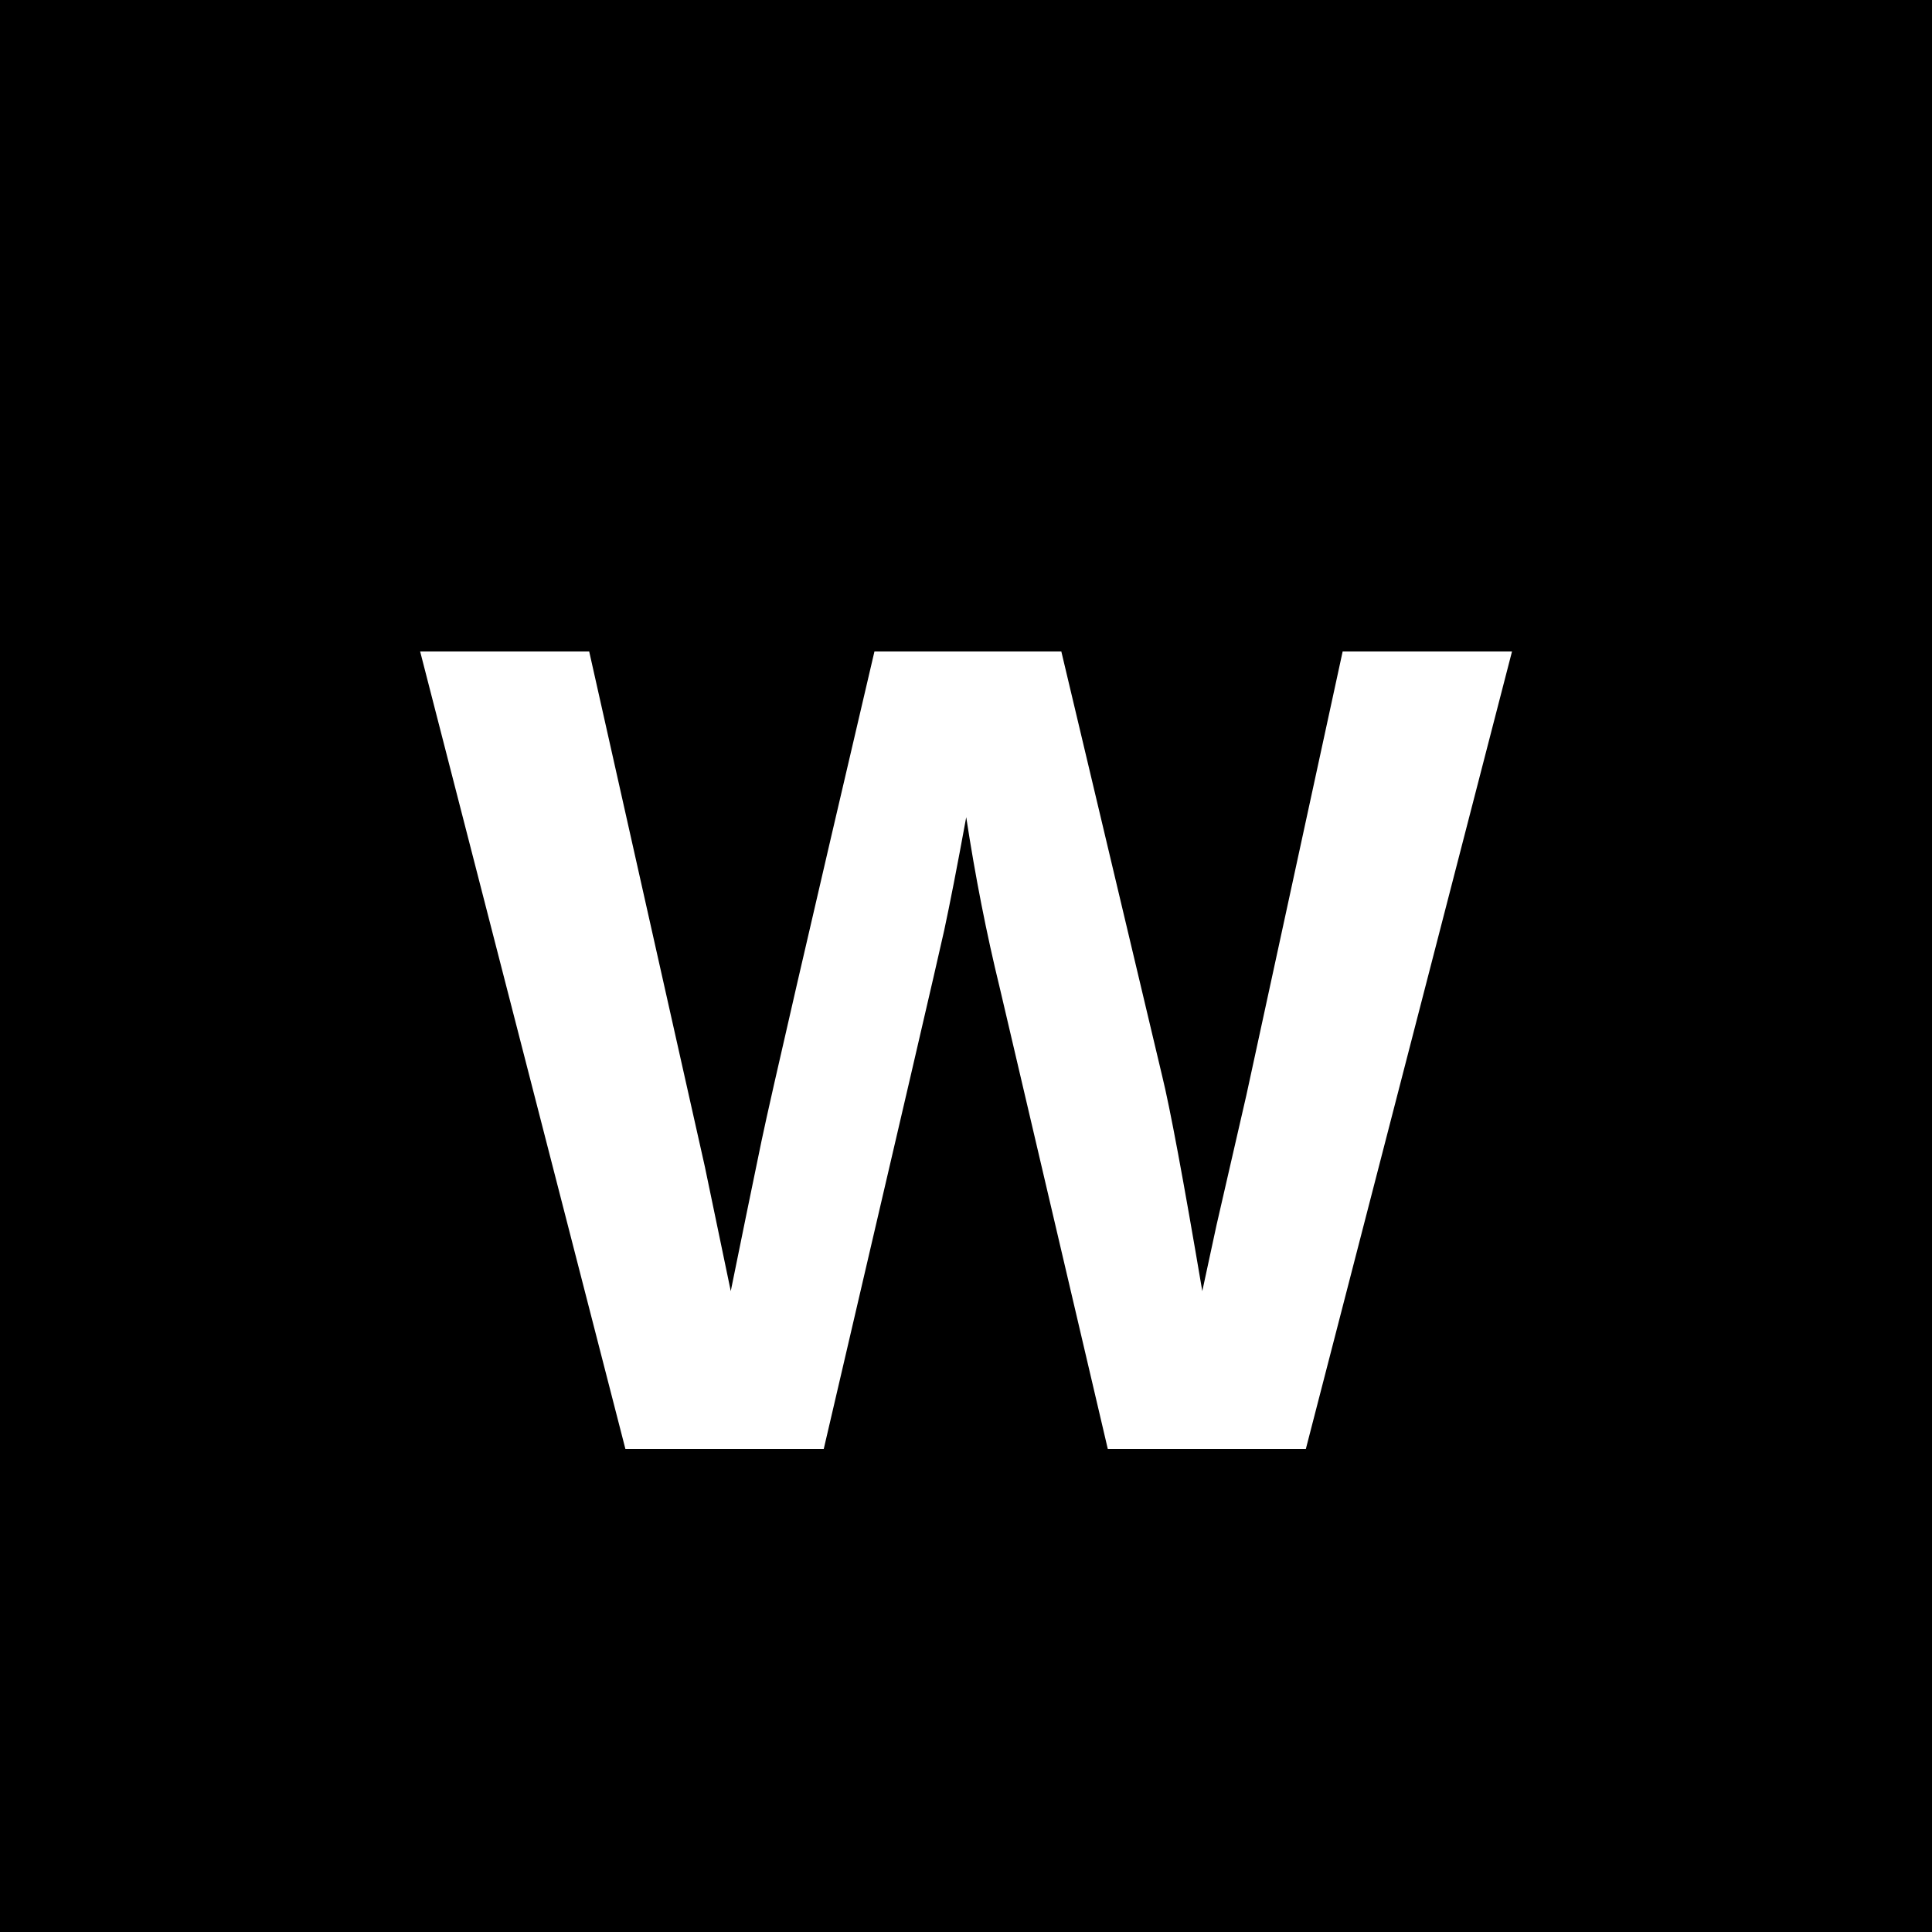
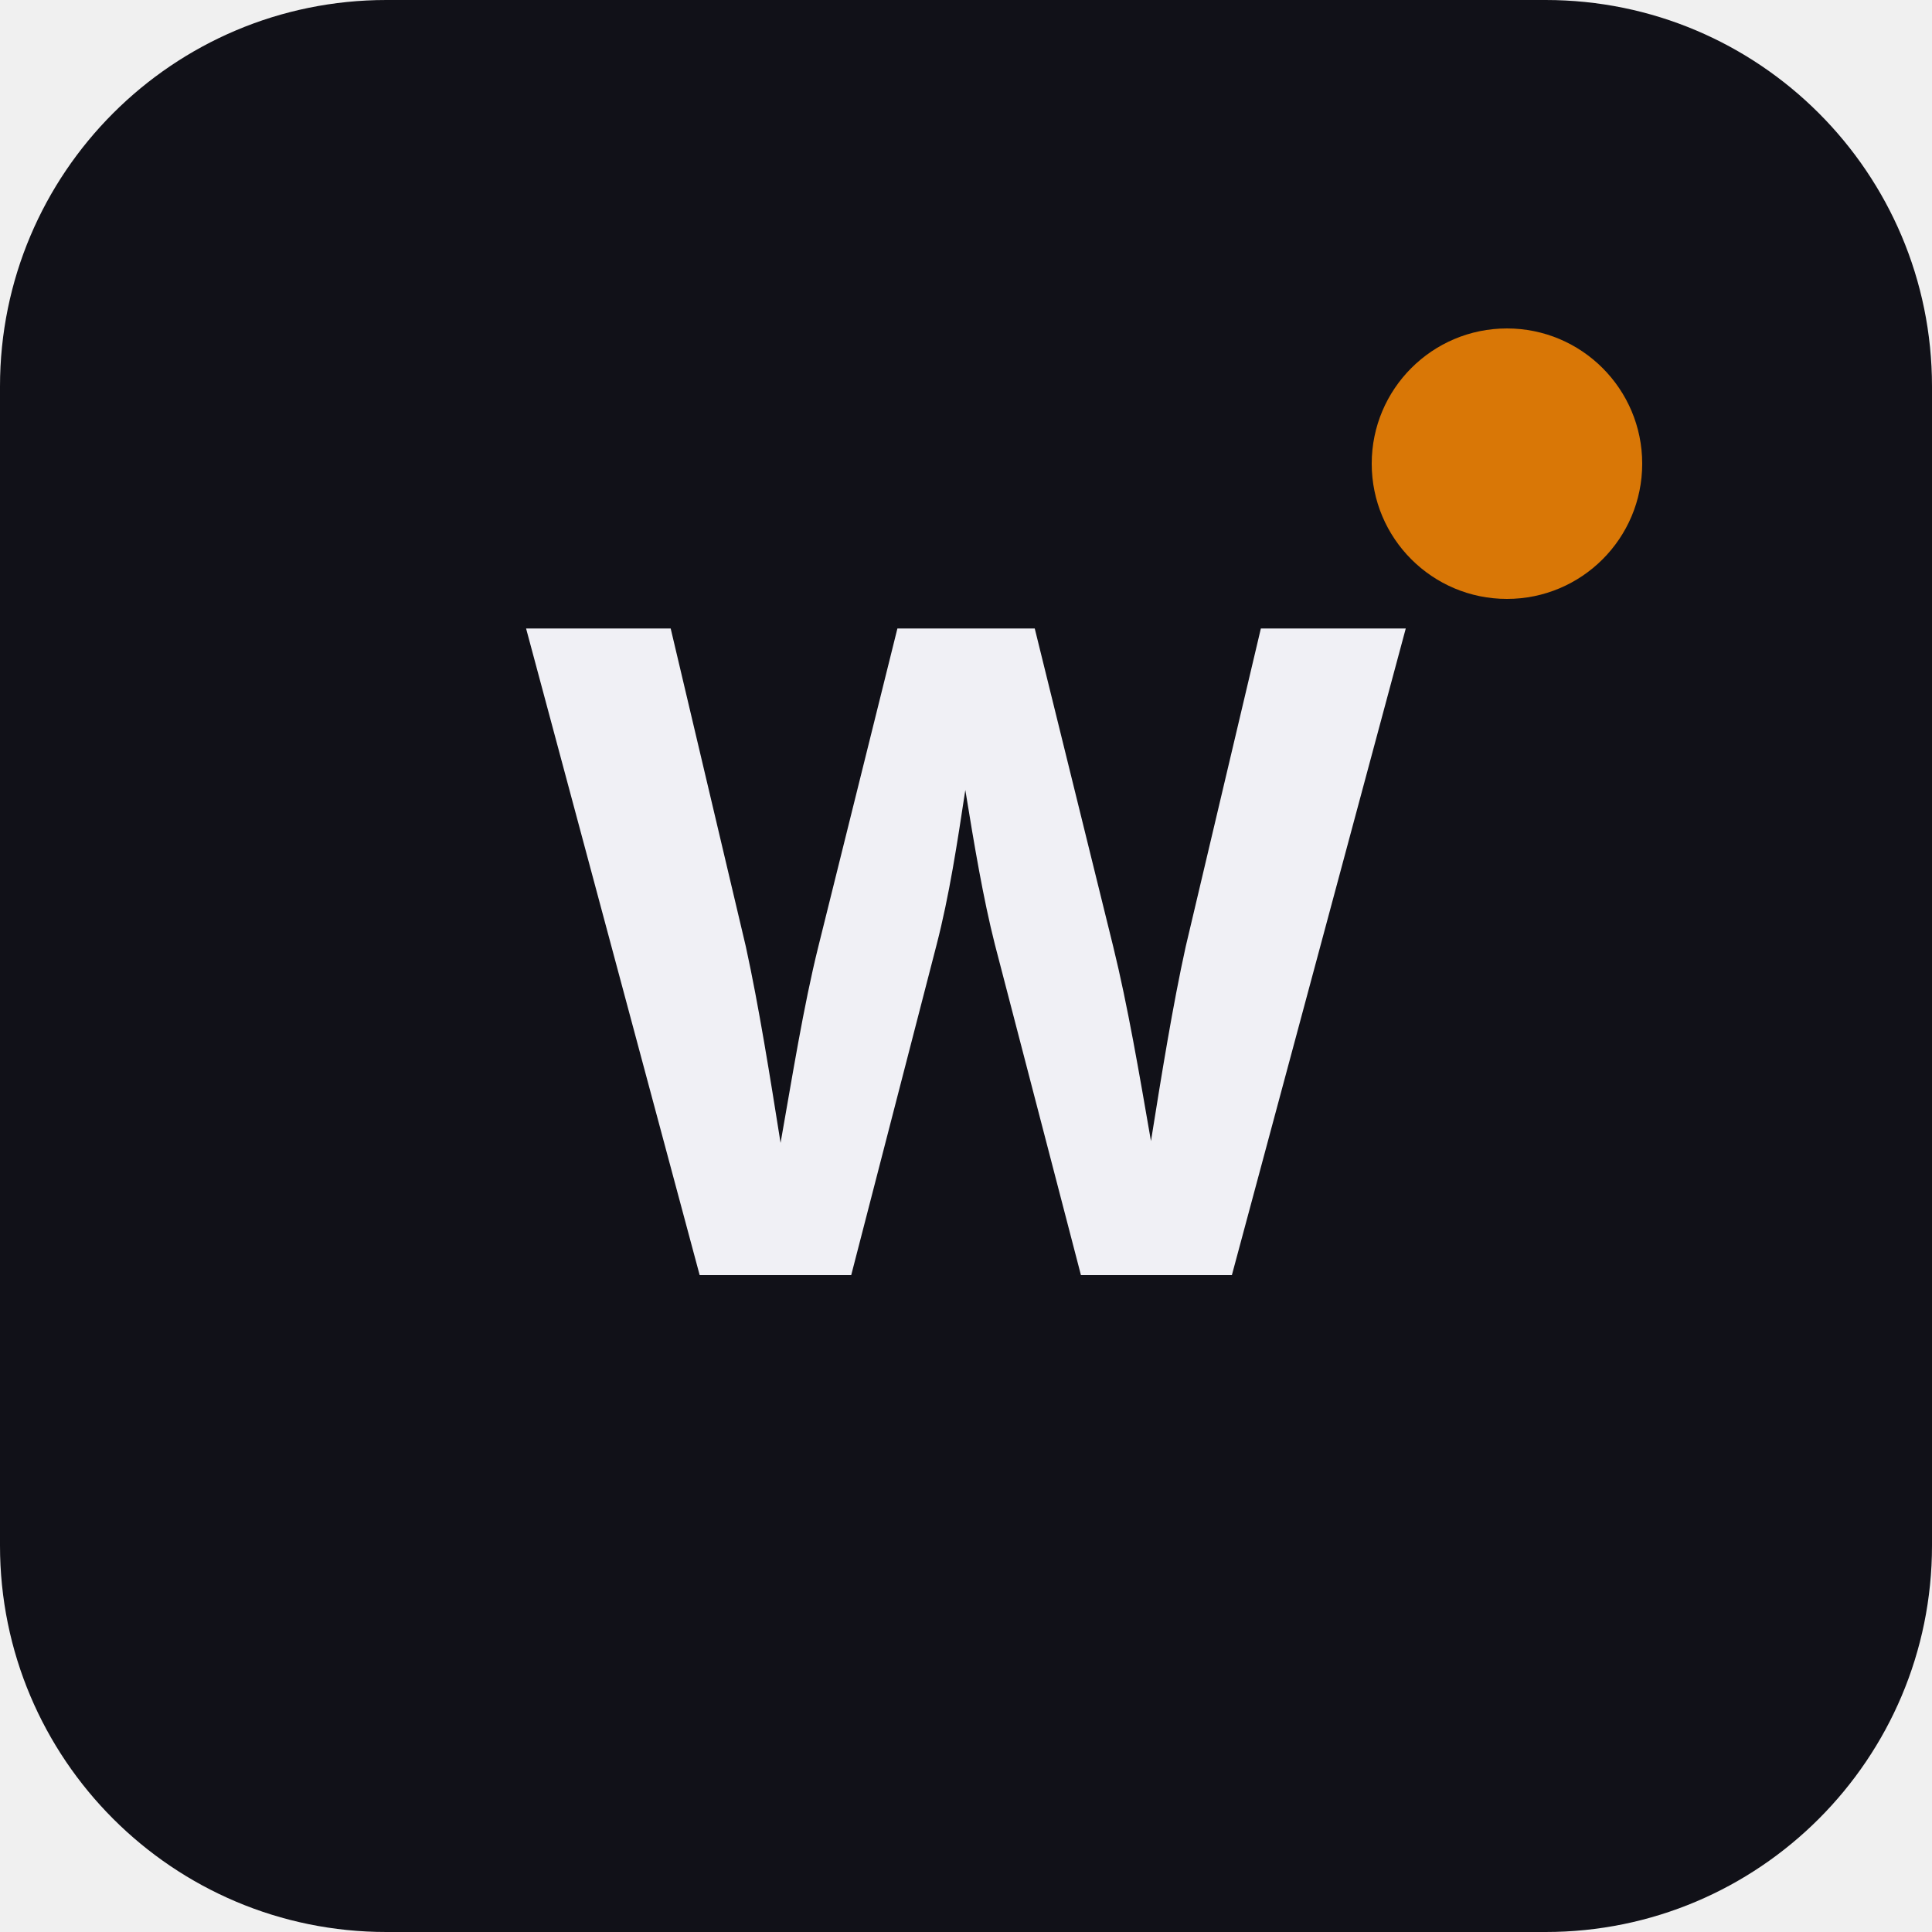
<svg xmlns="http://www.w3.org/2000/svg" viewBox="0 0 100 100">
-   <rect width="100" height="100" fill="#000000" />
-   <text x="50" y="75" font-family="Arial, sans-serif" font-size="60" font-weight="700" fill="#FFFFFF" text-anchor="middle">W</text>
+   <rect width="100" height="100" fill="#111118" rx="20" />
+   <circle cx="78" cy="24" r="7" fill="#d97706" />
+   <text x="50" y="66" font-family="Inter, system-ui, sans-serif" font-size="46" font-weight="700" text-anchor="middle" fill="#f0f0f5">W</text>
</svg>
